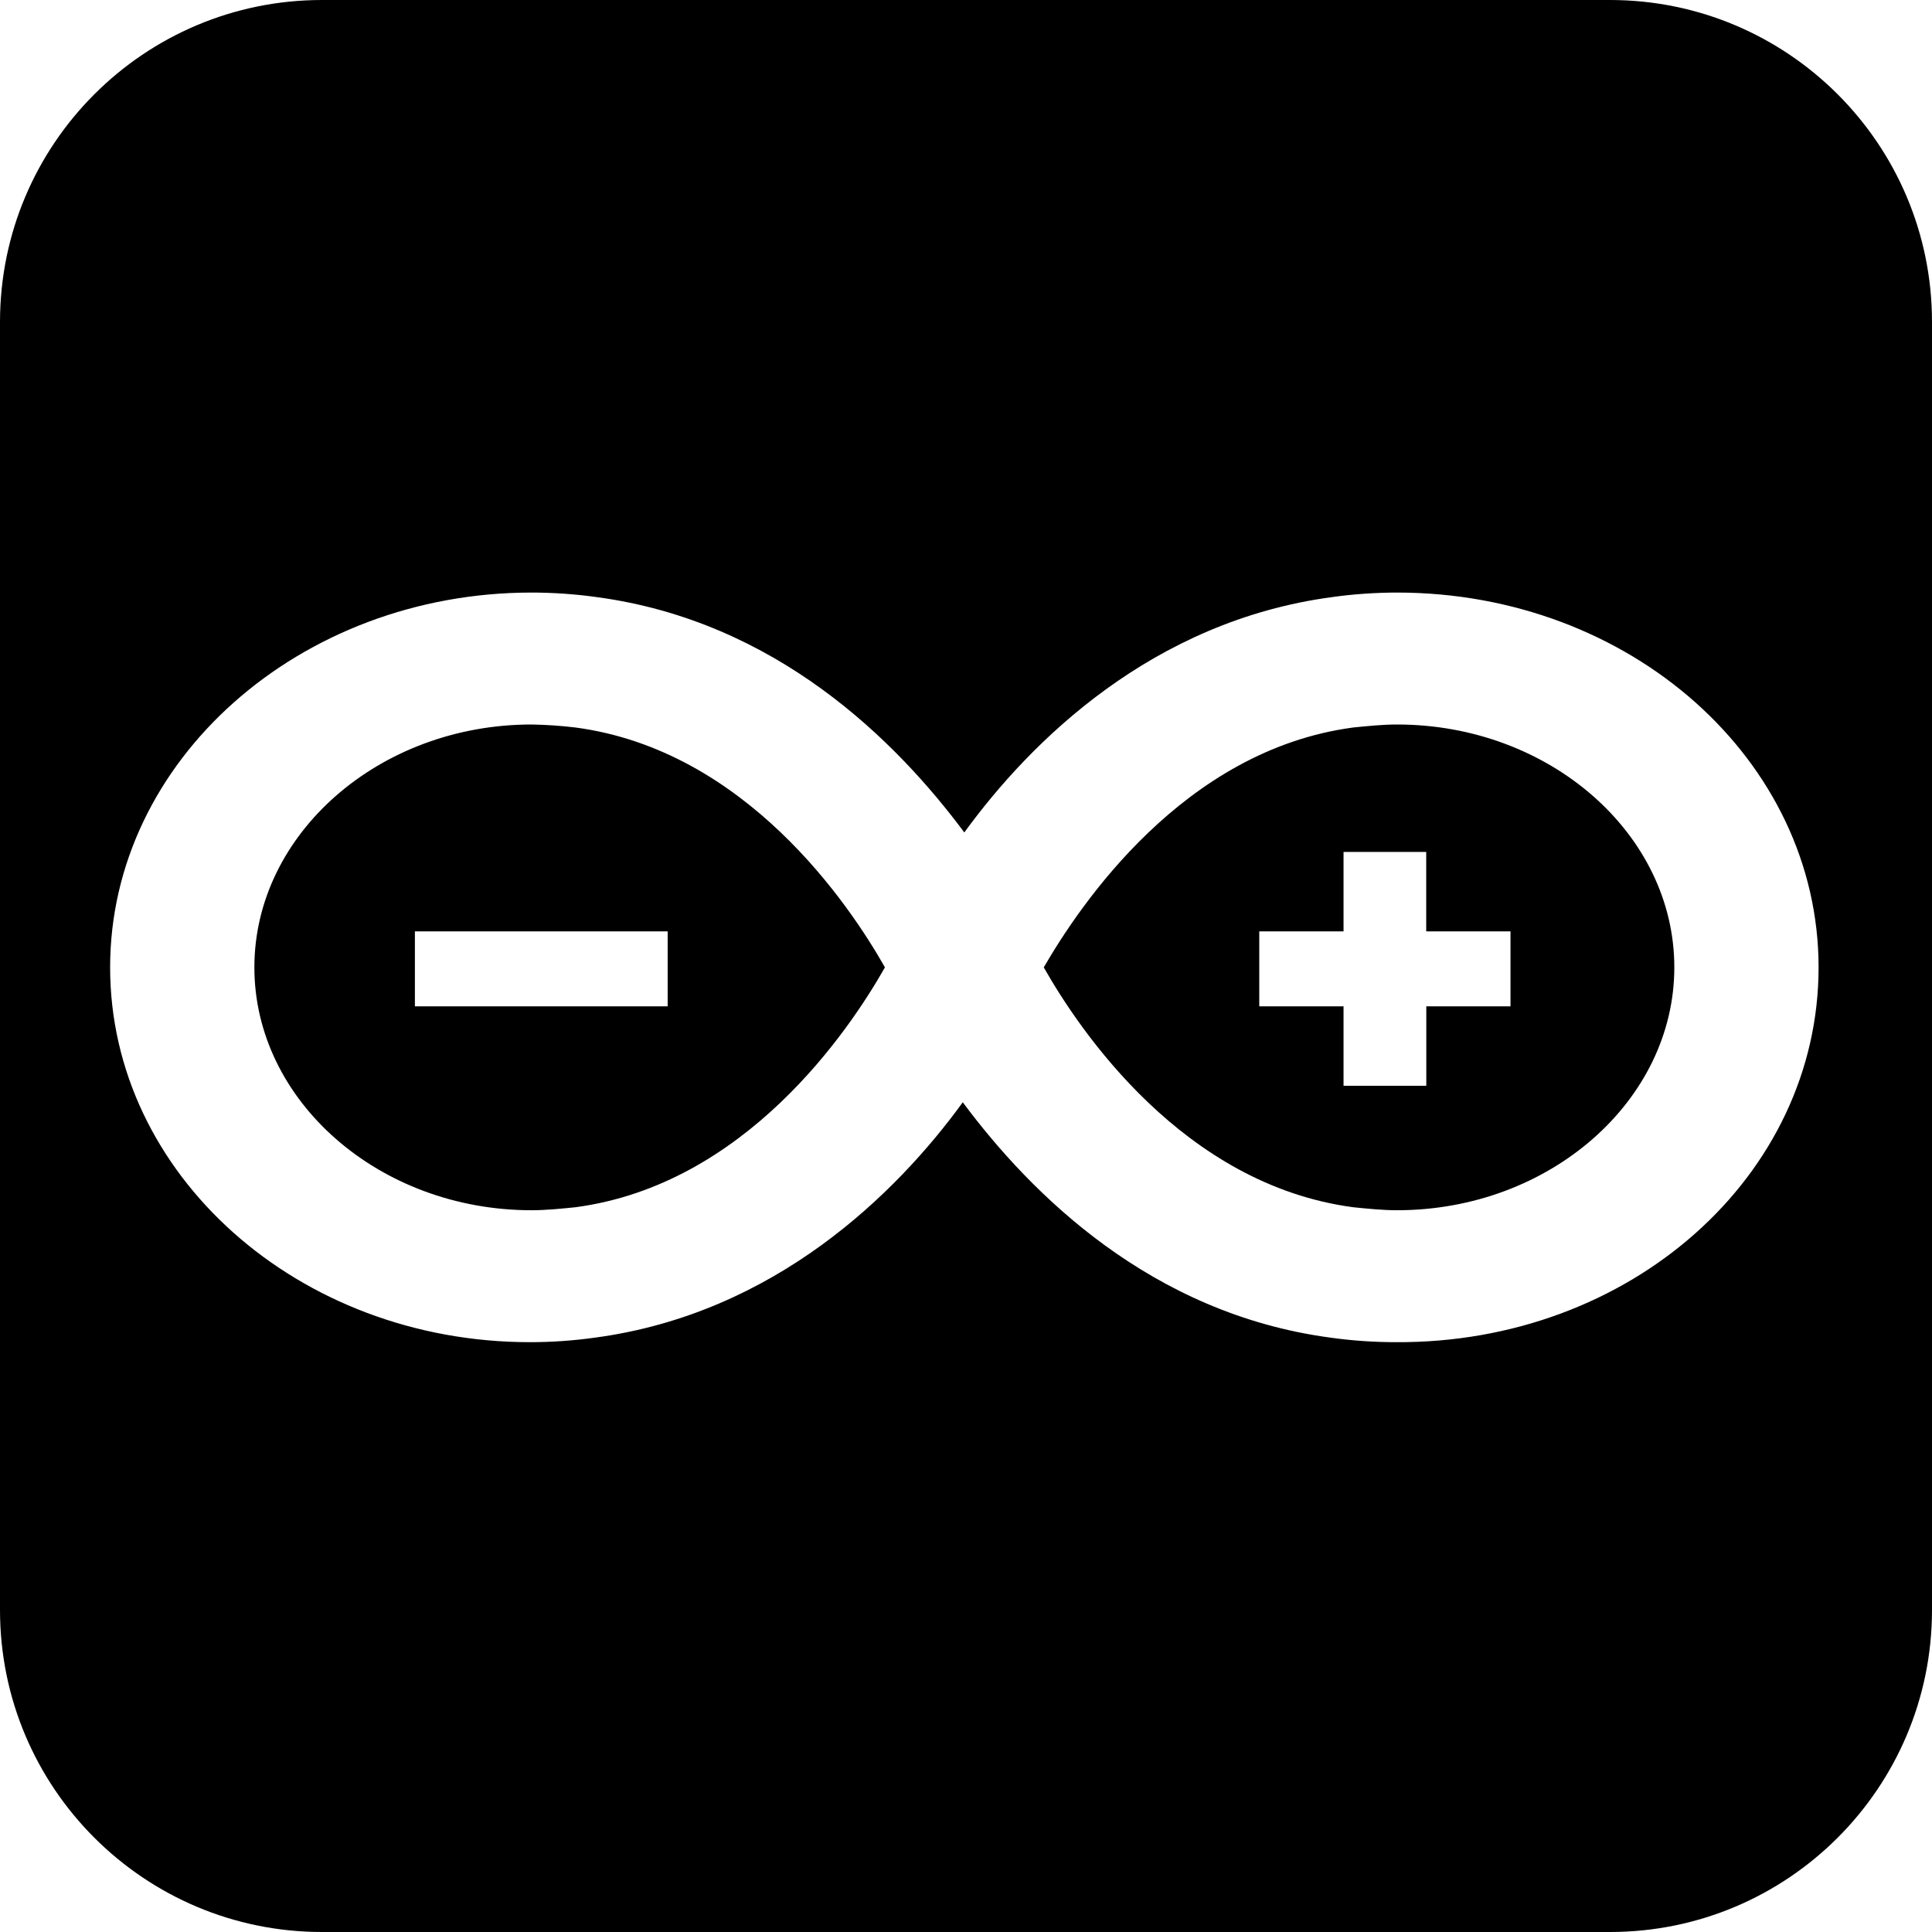
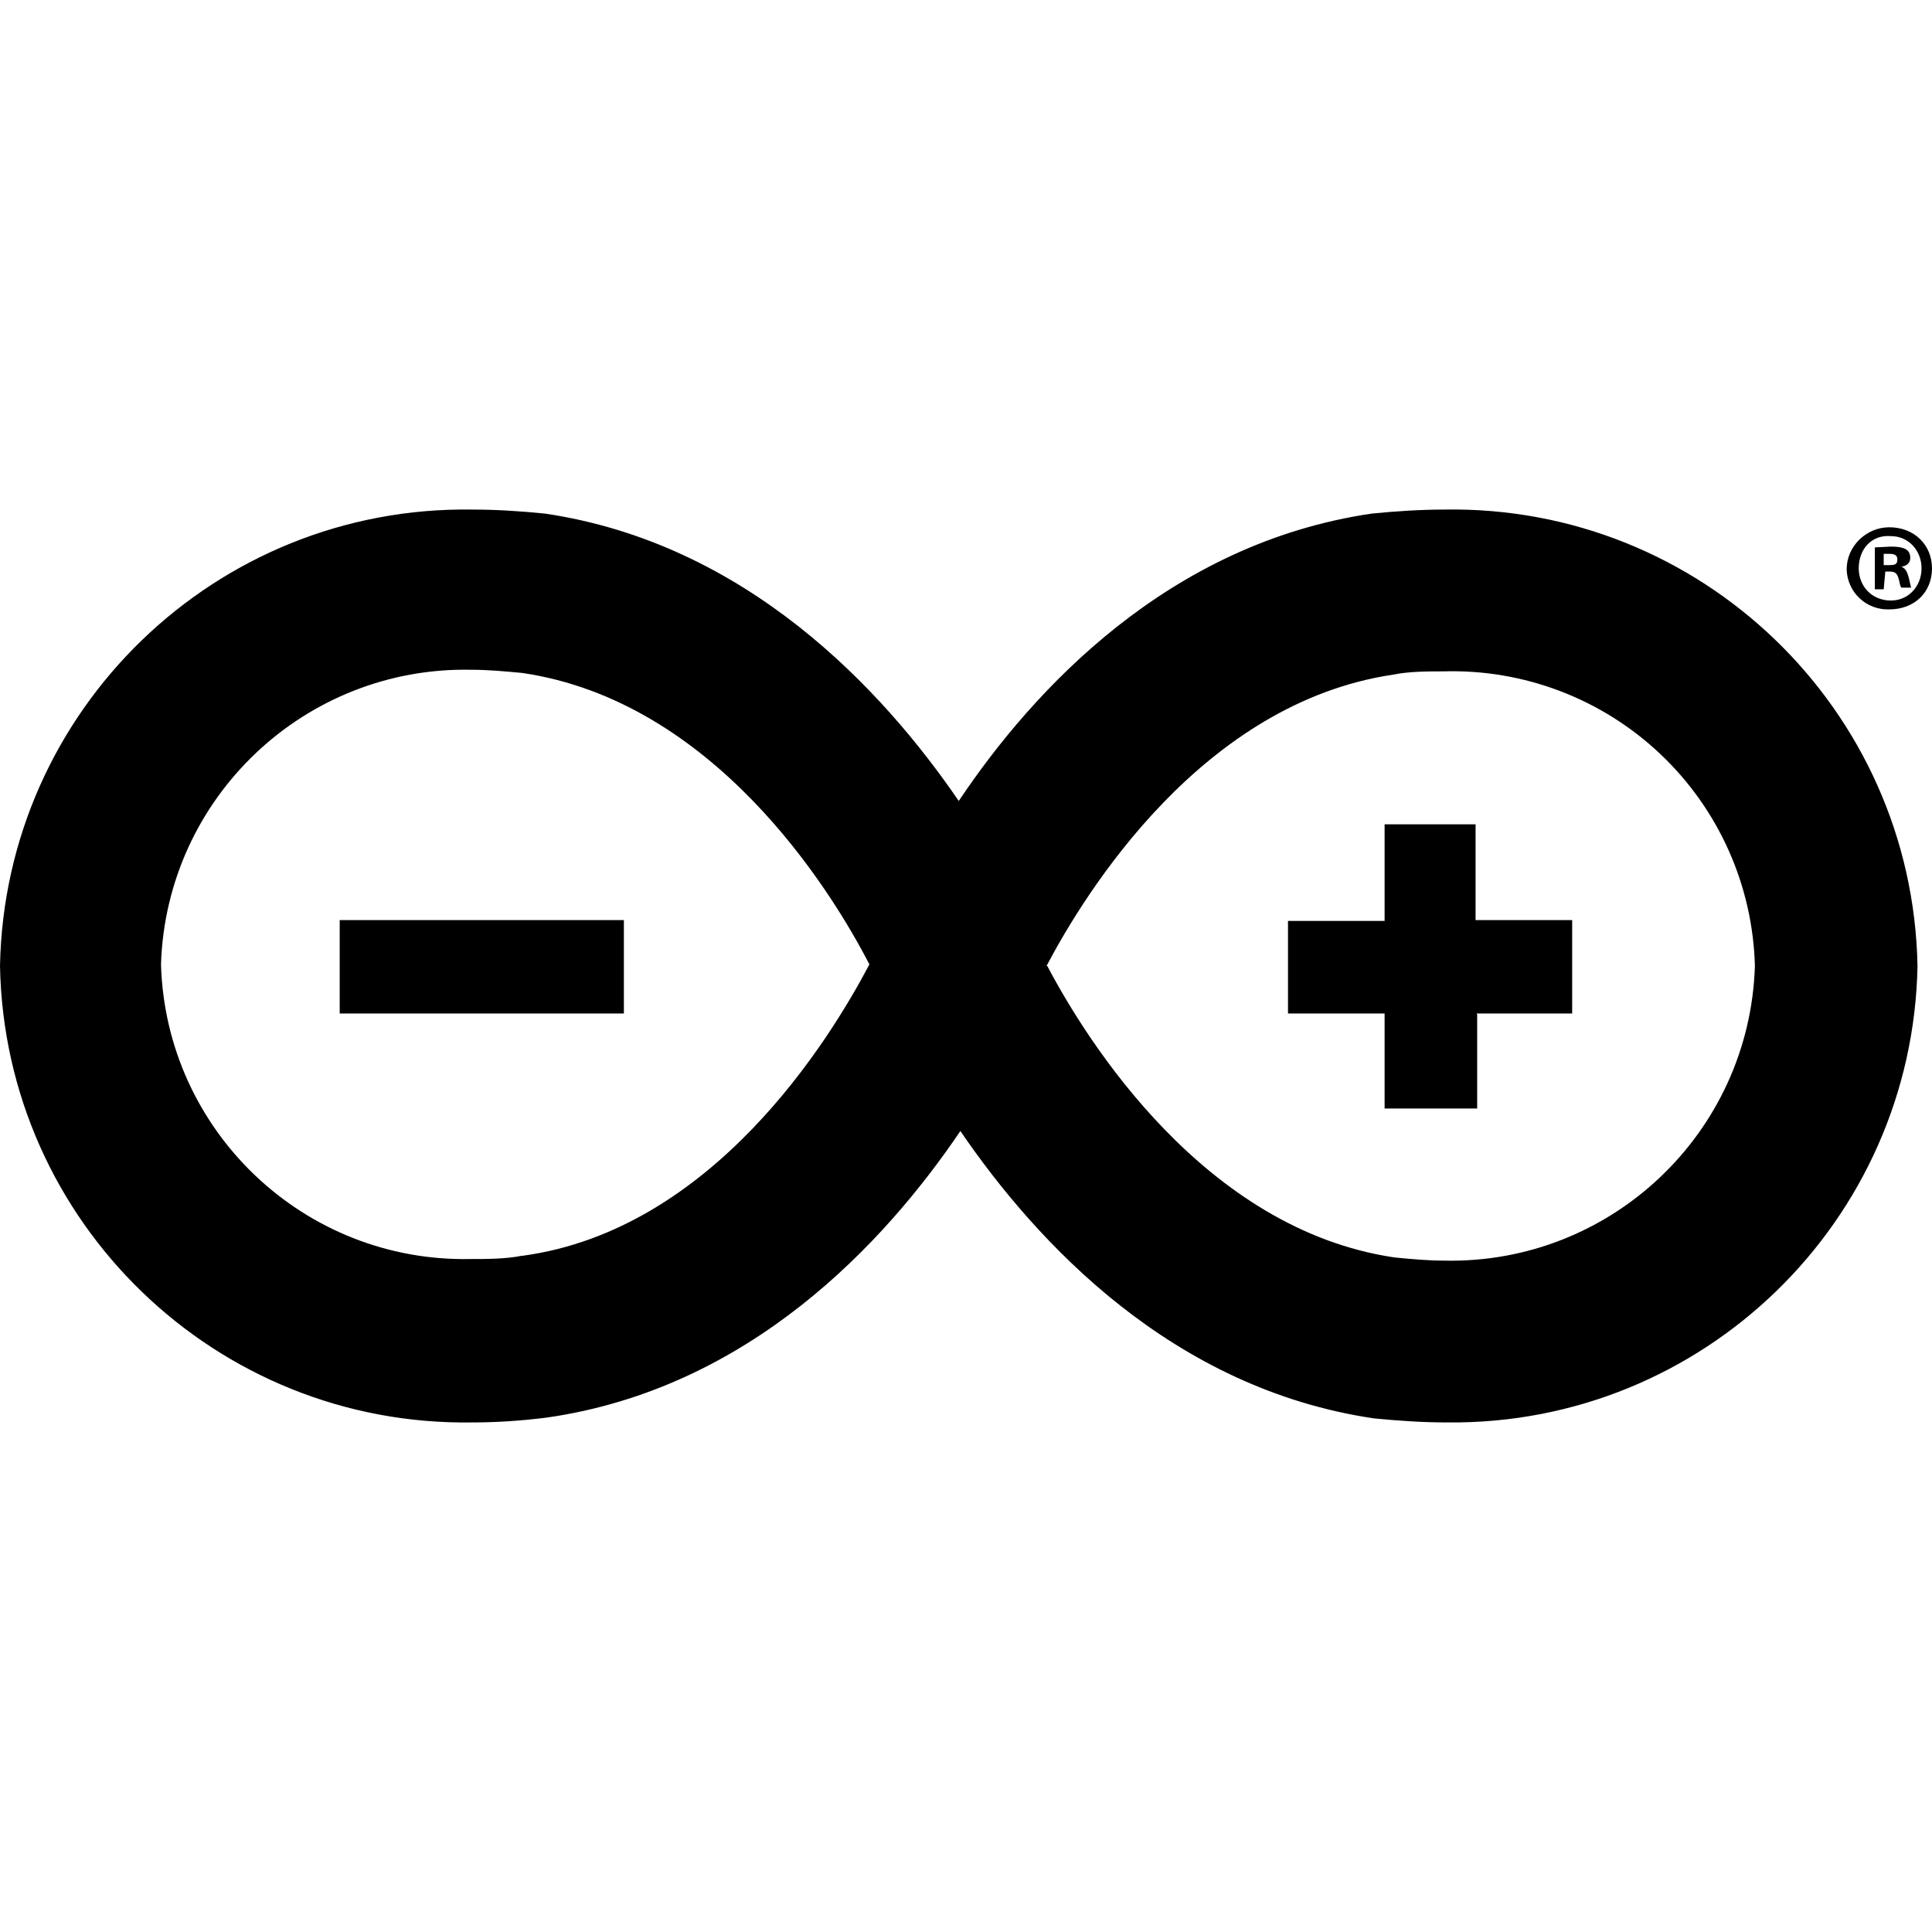
- <svg xmlns="http://www.w3.org/2000/svg" width="24" height="24" fill="none">
-   <path fill="#000" fill-rule="evenodd" d="M4 0a4 4 0 0 0-4 4v16a4 4 0 0 0 4 4h16a4 4 0 0 0 4-4V4a4 4 0 0 0-4-4H4Zm13.355 7.361c2.9 0 5.236 2.086 5.236 4.656 0 2.589-2.336 4.675-5.256 4.656-.261 0-.543-.019-.805-.056-2.235-.298-3.725-1.788-4.57-2.924-.826 1.136-2.337 2.626-4.572 2.924a5.846 5.846 0 0 1-.805.056c-2.88 0-5.215-2.086-5.215-4.656s2.356-4.656 5.235-4.656c.262 0 .544.019.806.056 2.235.298 3.725 1.788 4.57 2.924.826-1.136 2.336-2.626 4.571-2.924.262-.037.544-.056.805-.056ZM6.603 15.034c.181 0 .363-.019.544-.037 2.114-.28 3.403-2.198 3.846-2.98-.443-.782-1.732-2.7-3.846-2.98A5.33 5.33 0 0 0 6.603 9C4.71 9 3.16 10.36 3.16 12.017c0 1.658 1.55 3.017 3.443 3.017Zm10.209-5.997c-2.114.28-3.403 2.216-3.846 2.98.443.782 1.732 2.7 3.846 2.98.181.018.362.037.543.037 1.893 0 3.444-1.36 3.444-3.017 0-1.658-1.55-3.017-3.444-3.017-.18 0-.362.019-.543.037Zm-8.518 3.464h-3.14v-.931h3.14v.931Zm10.47 0h-1.046v.987H16.69v-.987h-1.047v-.931h1.047v-.987h1.027v.987h1.047v.931Z" clip-rule="evenodd" />
+ <svg xmlns="http://www.w3.org/2000/svg" width="24" height="24" viewBox="0 0 24 24">
+   <path d="M23.82 12a5.78 5.78 0 0 0-5.88-5.67c-.29 0-.6.02-.9.05-2.52.37-4.2 2.18-5.13 3.57-.95-1.39-2.64-3.2-5.14-3.57-.3-.03-.6-.05-.9-.05A5.78 5.78 0 0 0 0 12a5.78 5.78 0 0 0 5.87 5.67c.3 0 .6-.02.92-.06 2.52-.36 4.2-2.17 5.14-3.56.95 1.39 2.63 3.2 5.14 3.57.31.03.6.05.91.05A5.78 5.78 0 0 0 23.82 12M6.48 15.6c-.2.04-.43.04-.63.04A3.77 3.77 0 0 1 2 11.98a3.78 3.78 0 0 1 3.86-3.66c.2 0 .42.02.63.04 2.37.35 3.82 2.67 4.31 3.62-.5.95-1.95 3.3-4.31 3.62zM13 12c.49-.93 1.94-3.27 4.31-3.62.2-.04.42-.04.62-.04A3.76 3.76 0 0 1 21.8 12a3.78 3.78 0 0 1-3.86 3.66c-.2 0-.42-.02-.62-.04-2.36-.35-3.82-2.69-4.31-3.62zm-8.79.59h3.54v-1.16H4.22v1.16zm14.13 0h1.19v-1.16h-1.2v-1.19H17.2v1.2H16v1.15h1.2v1.18h1.15V12.6zM24 7.06c0 .3-.22.51-.53.51a.51.51 0 0 1-.53-.5c0-.28.24-.52.53-.52.31 0 .53.22.53.51m-.91 0c0 .22.16.4.4.4.22 0 .38-.18.38-.4s-.16-.4-.38-.4c-.24-.02-.4.16-.4.4m.3.26h-.1V6.8l.2-.01c.09 0 .14.01.18.03s.06.06.06.11c0 .06-.04.1-.11.11.05.02.07.06.09.13l.03.13h-.12c-.02-.02-.02-.07-.04-.13-.02-.05-.04-.07-.11-.07h-.05l-.02.22zm.02-.3h.06c.07 0 .1-.01.1-.07 0-.05-.03-.07-.1-.07h-.07v.14z" />
</svg>
